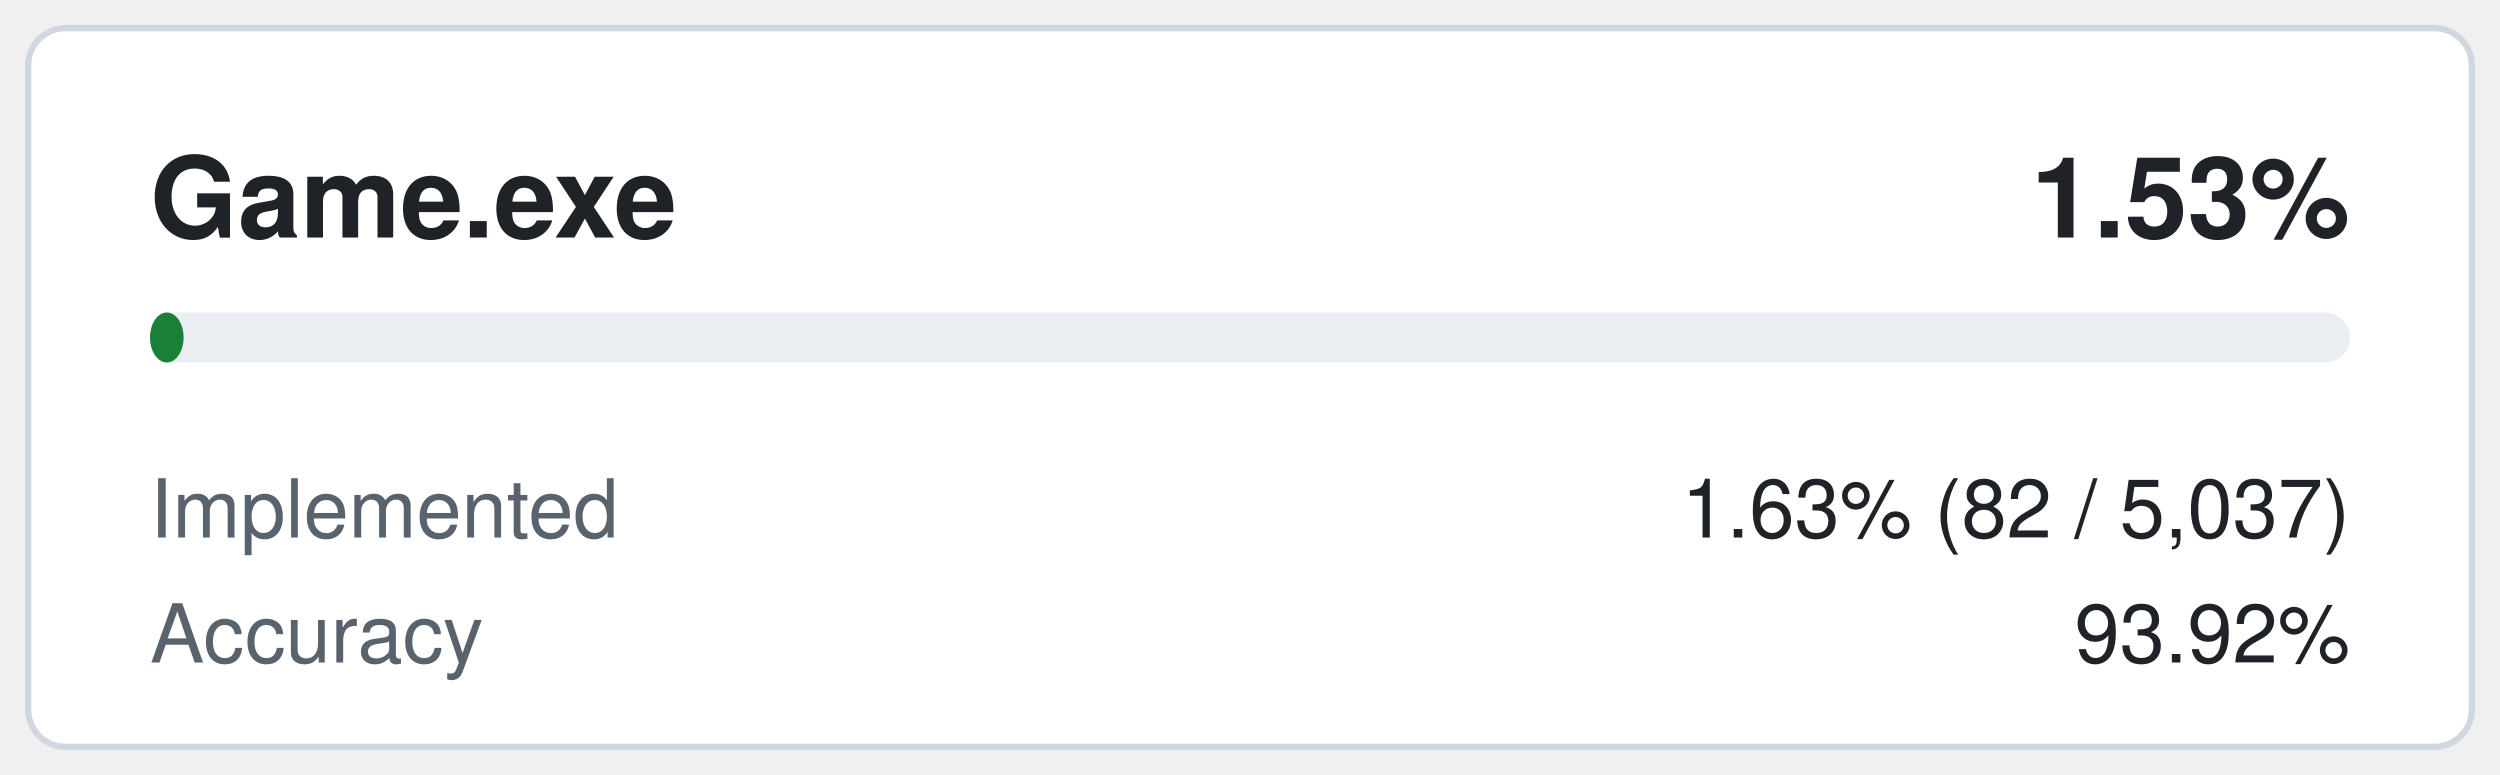
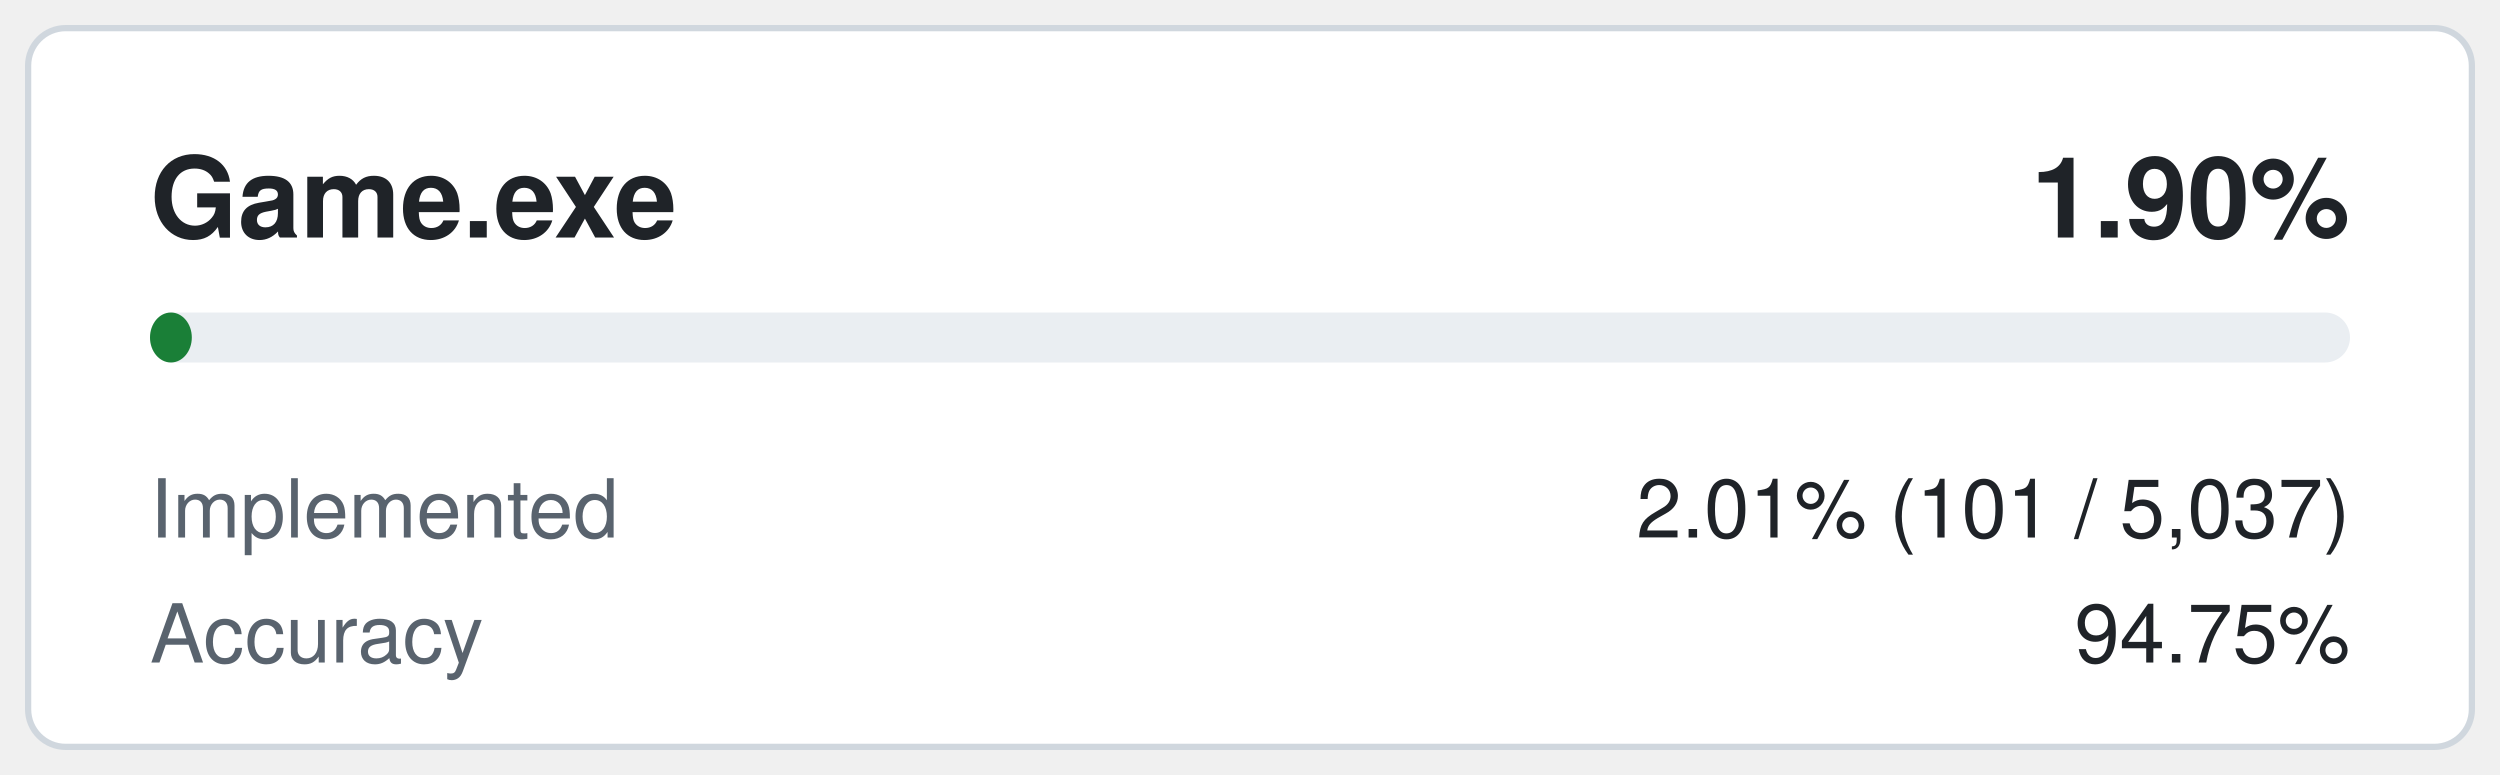
- <svg xmlns="http://www.w3.org/2000/svg" width="400" height="124" viewBox="0 0 400 124" role="img" aria-label="Game.exe: 1.53% decompiled">
+ <svg xmlns="http://www.w3.org/2000/svg" width="400" height="124" viewBox="0 0 400 124" role="img" aria-label="Game.exe: 1.90% decompiled">
  <style>
  .card { fill: #ffffff; stroke: #d0d7de; }
  .track { fill: #eaeef2; }
  .bar { fill: #1a7f37; }
  text { font-family: -apple-system, BlinkMacSystemFont, "Segoe UI", Helvetica, Arial, sans-serif; fill: #1f2328; font-variant-numeric: tabular-nums; }
  .muted { fill: #59636e; }
  @media (prefers-color-scheme: dark) {
    .card { fill: #0d1117; stroke: #3d444d; }
    .track { fill: #262c36; }
    .bar { fill: #3fb950; }
    text { fill: #f0f6fc; }
    .muted { fill: #9198a1; }
  }
</style>
  <rect class="card" x="4.5" y="4.5" width="391" height="115" rx="6" />
  <text x="24" y="38" font-size="18" font-weight="600">Game.exe</text>
-   <text x="376" y="38" font-size="18" font-weight="600" text-anchor="end">1.53%</text>
+   <text x="376" y="38" font-size="18" font-weight="600" text-anchor="end">1.90%</text>
  <rect class="track" x="24" y="50" width="352" height="8" rx="4" />
-   <rect class="bar" x="24" y="50" width="5.38" height="8" rx="4" />
+   <rect class="bar" x="24" y="50" width="6.69" height="8" rx="4" />
  <text class="muted" x="24" y="86" font-size="13">Implemented</text>
-   <text x="376" y="86" font-size="13" text-anchor="end">1.63% (82 / 5,037)</text>
+   <text x="376" y="86" font-size="13" text-anchor="end">2.01% (101 / 5,037)</text>
  <text class="muted" x="24" y="106" font-size="13">Accuracy</text>
-   <text x="376" y="106" font-size="13" text-anchor="end">93.92%</text>
+   <text x="376" y="106" font-size="13" text-anchor="end">94.75%</text>
</svg>
